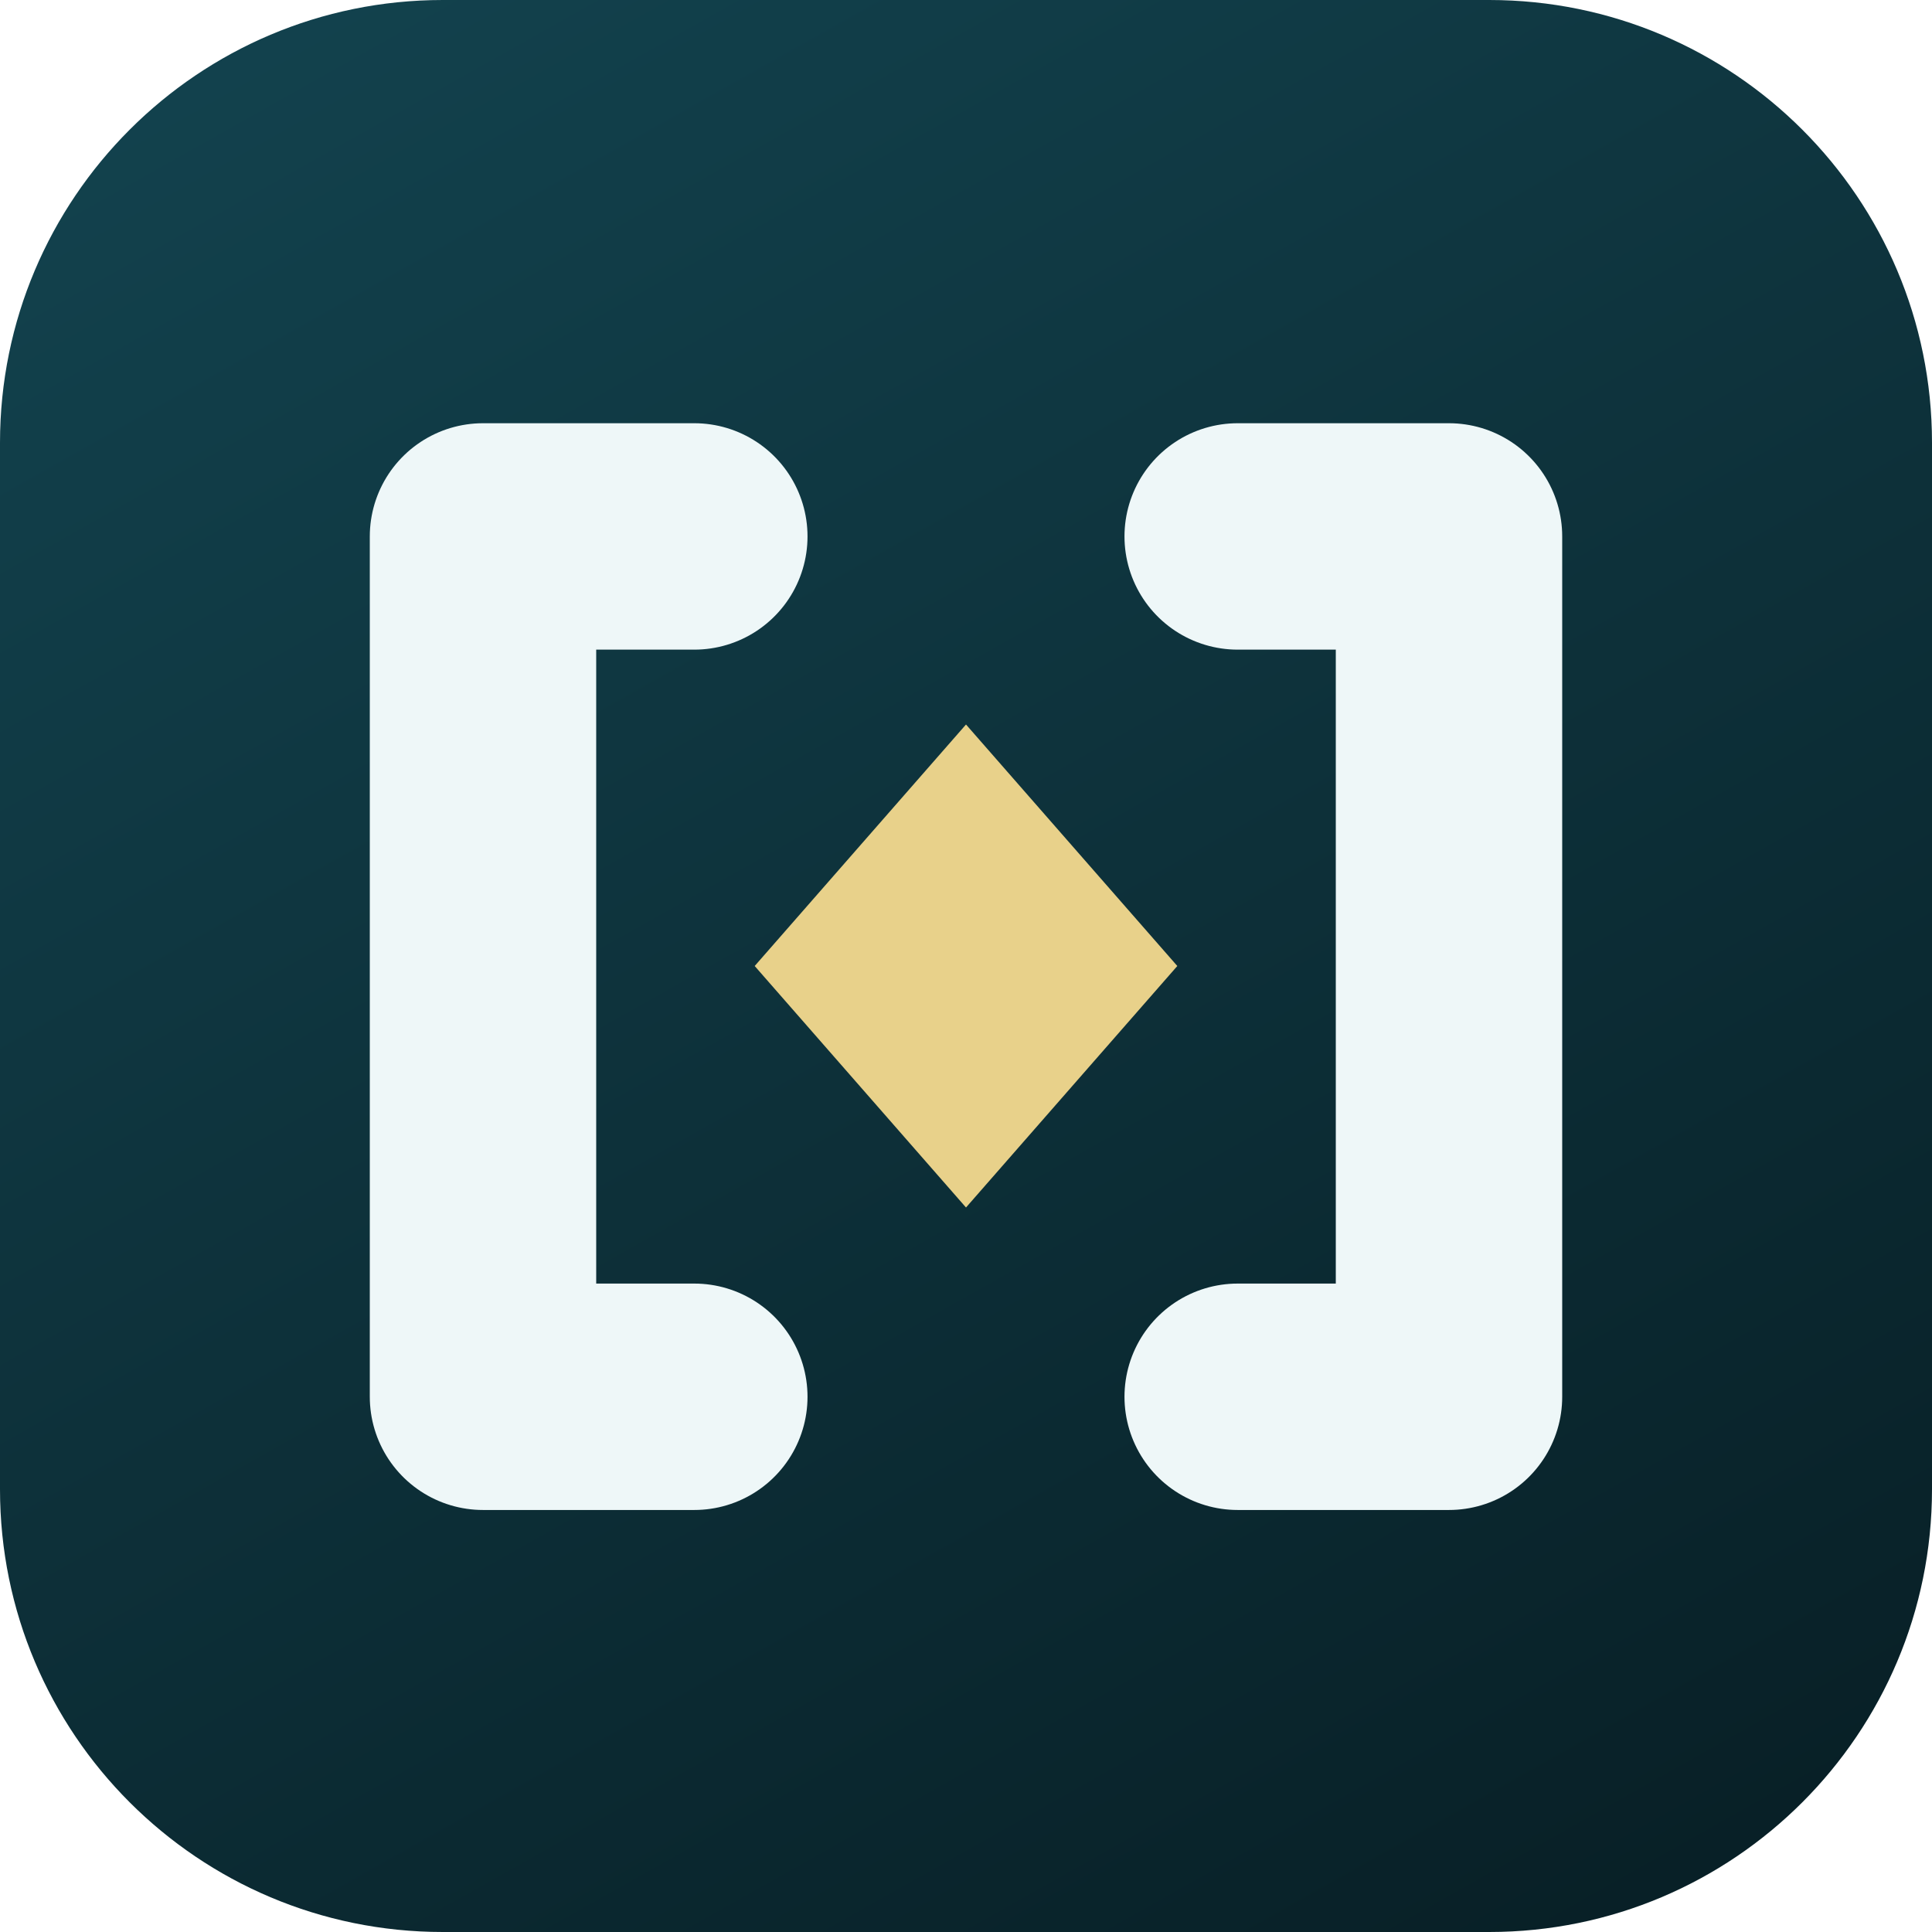
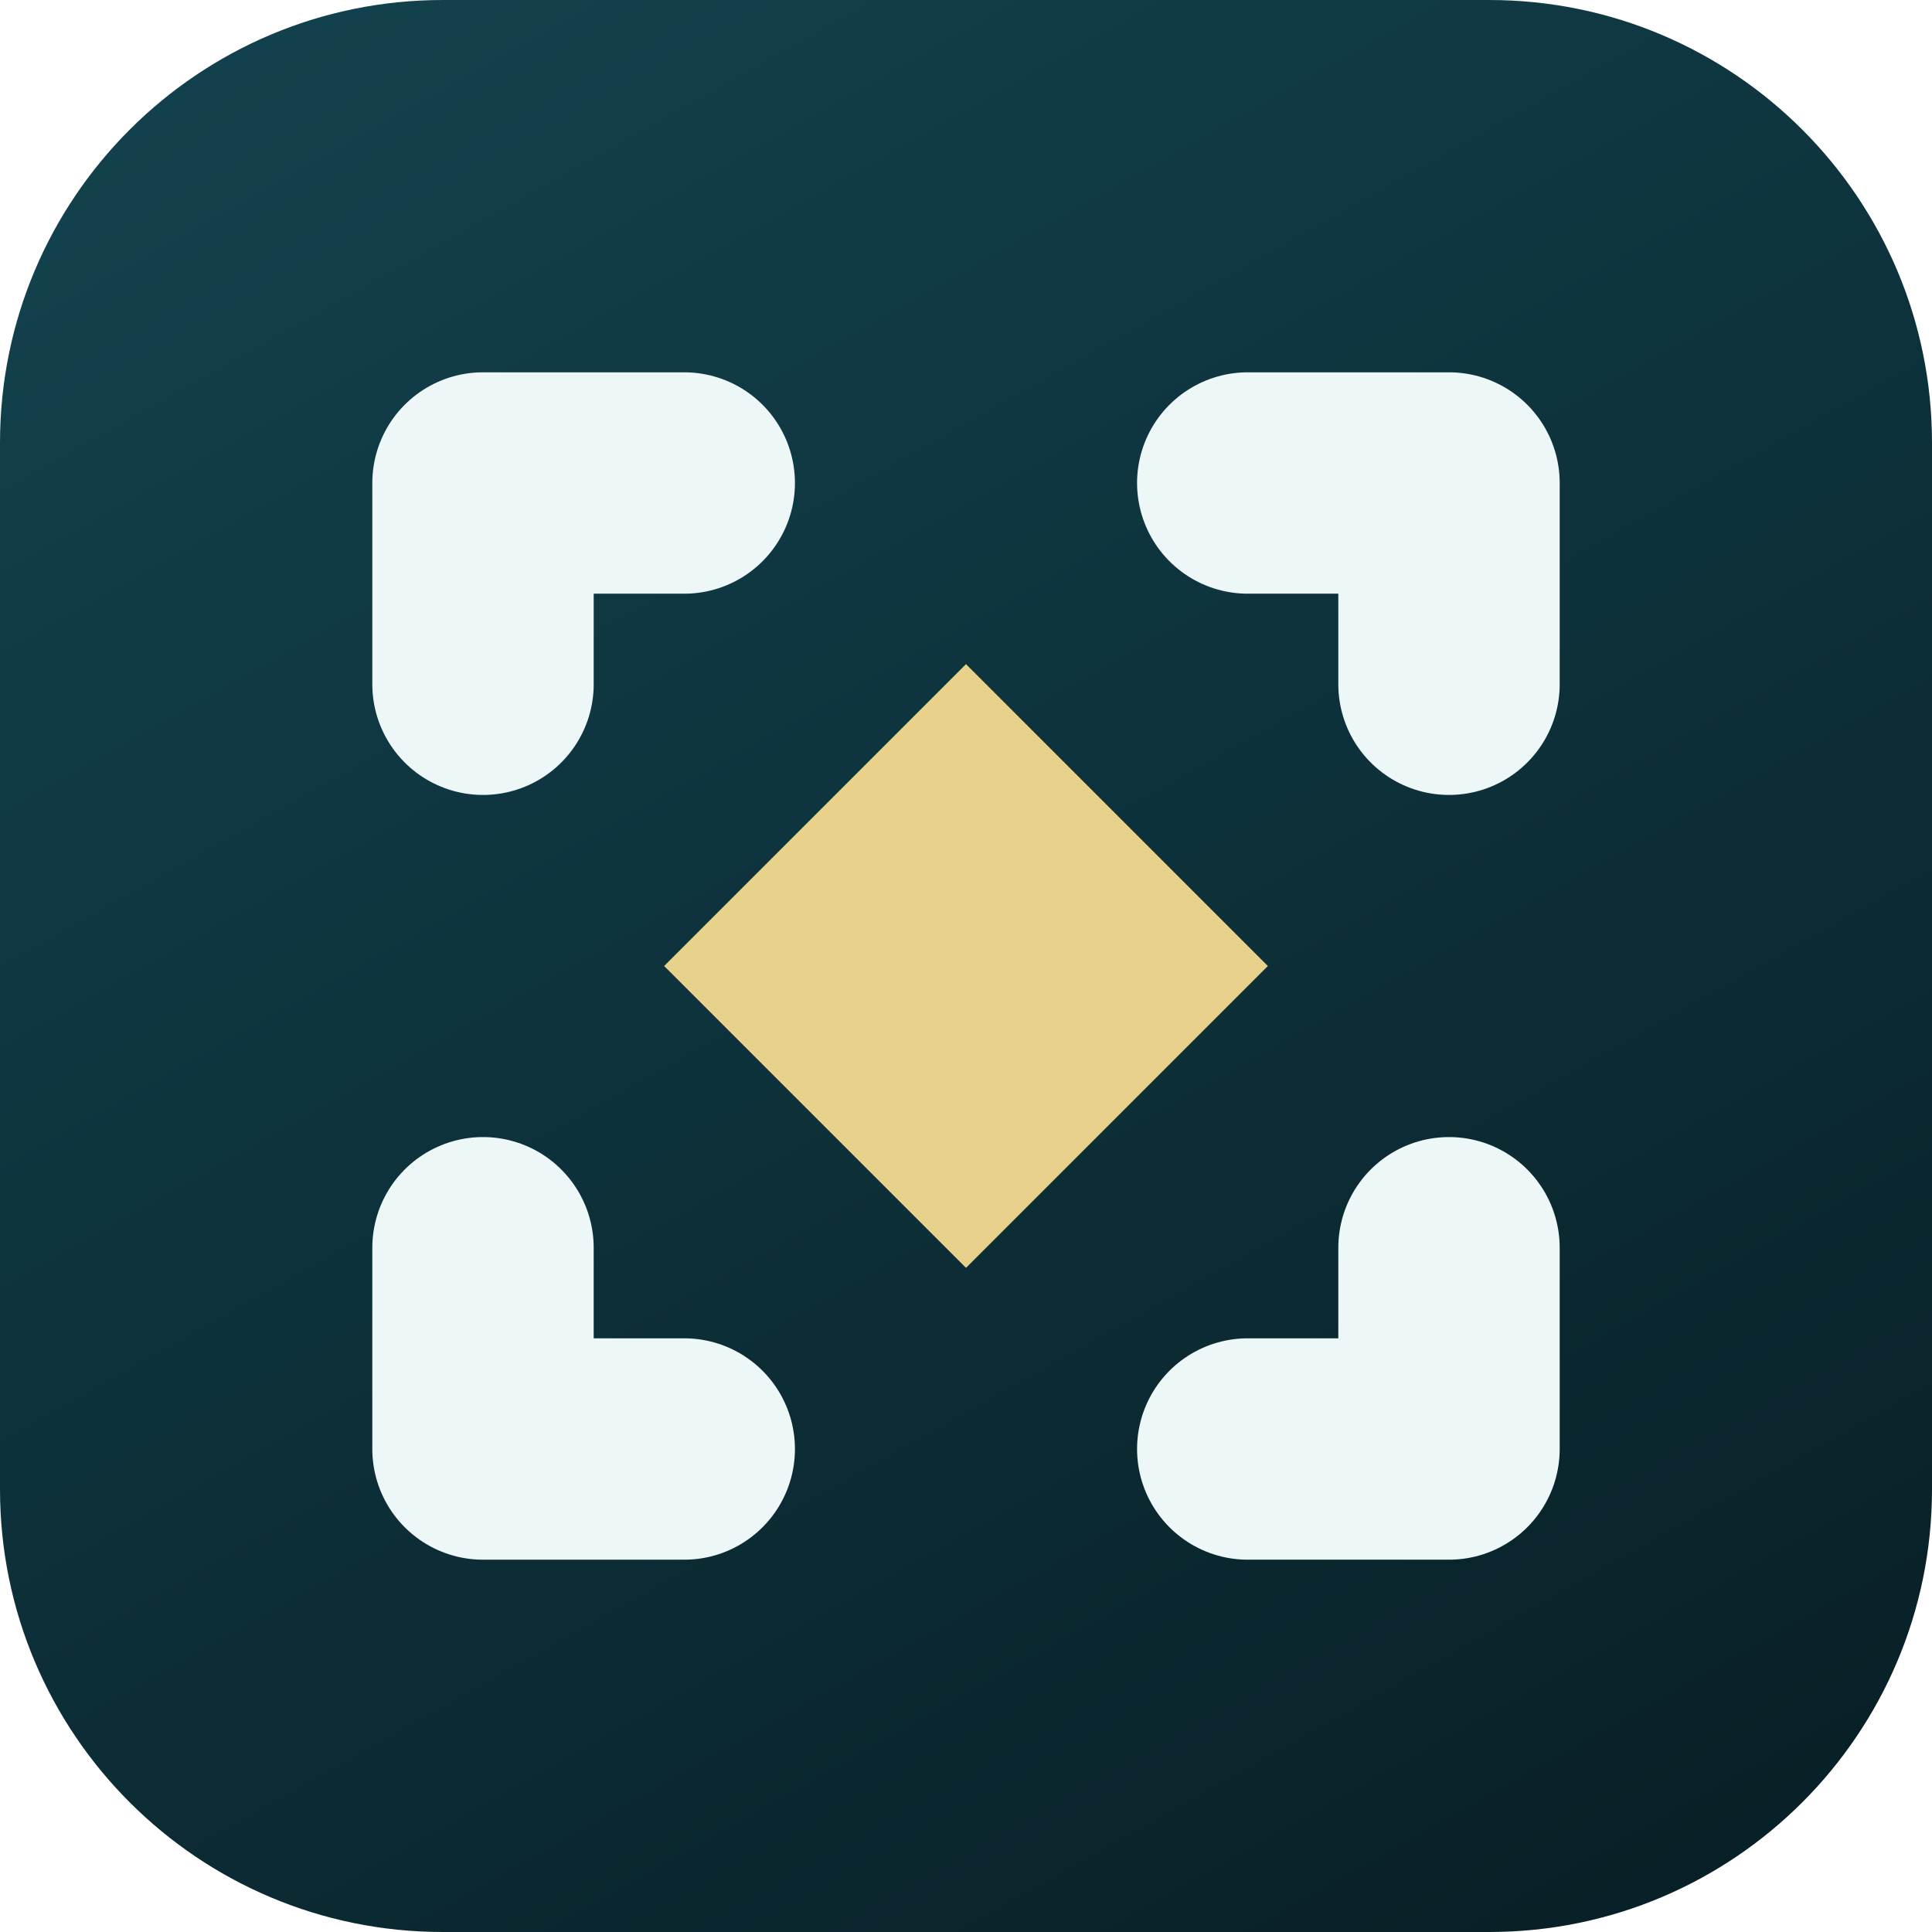
<svg xmlns="http://www.w3.org/2000/svg" viewBox="0 0 192 192" width="192" height="192">
  <defs>
    <linearGradient id="tile16" x1="0" y1="0" x2="1" y2="1" gradientTransform="rotate(15)">
      <stop offset="0" stop-color="#134450" />
      <stop offset="1" stop-color="#071c22" />
    </linearGradient>
  </defs>
  <rect width="192" height="192" rx="44" fill="url(#tile16)" />
-   <g transform="translate(96 96) scale(1.5) translate(-96 -106.46)">
-     <g fill="none" stroke="#eef7f8" stroke-width="15" stroke-linecap="round" stroke-linejoin="round">
-       <path d="M78,78 L64,78 L64,135 L78,135" />
-       <path d="M114,78 L128,78 L128,135 L114,135" />
-     </g>
-     <path d="M96,90.46 L110,106.46 L96,122.46 L82,106.46 Z" fill="#e8d18a" />
+   <g fill="none" stroke="#eef7f8" stroke-width="22" stroke-linecap="round" stroke-linejoin="round">
+     <path d="M48,68 L48,48 L68,48" />
+     <path d="M124,48 L144,48 L144,68" />
+     <path d="M144,124 L144,144 L124,144" />
+     <path d="M68,144 L48,144 L48,124" />
  </g>
+   <path d="M96,66 L126,96 L96,126 L66,96 Z" fill="#e8d18a" />
</svg>
